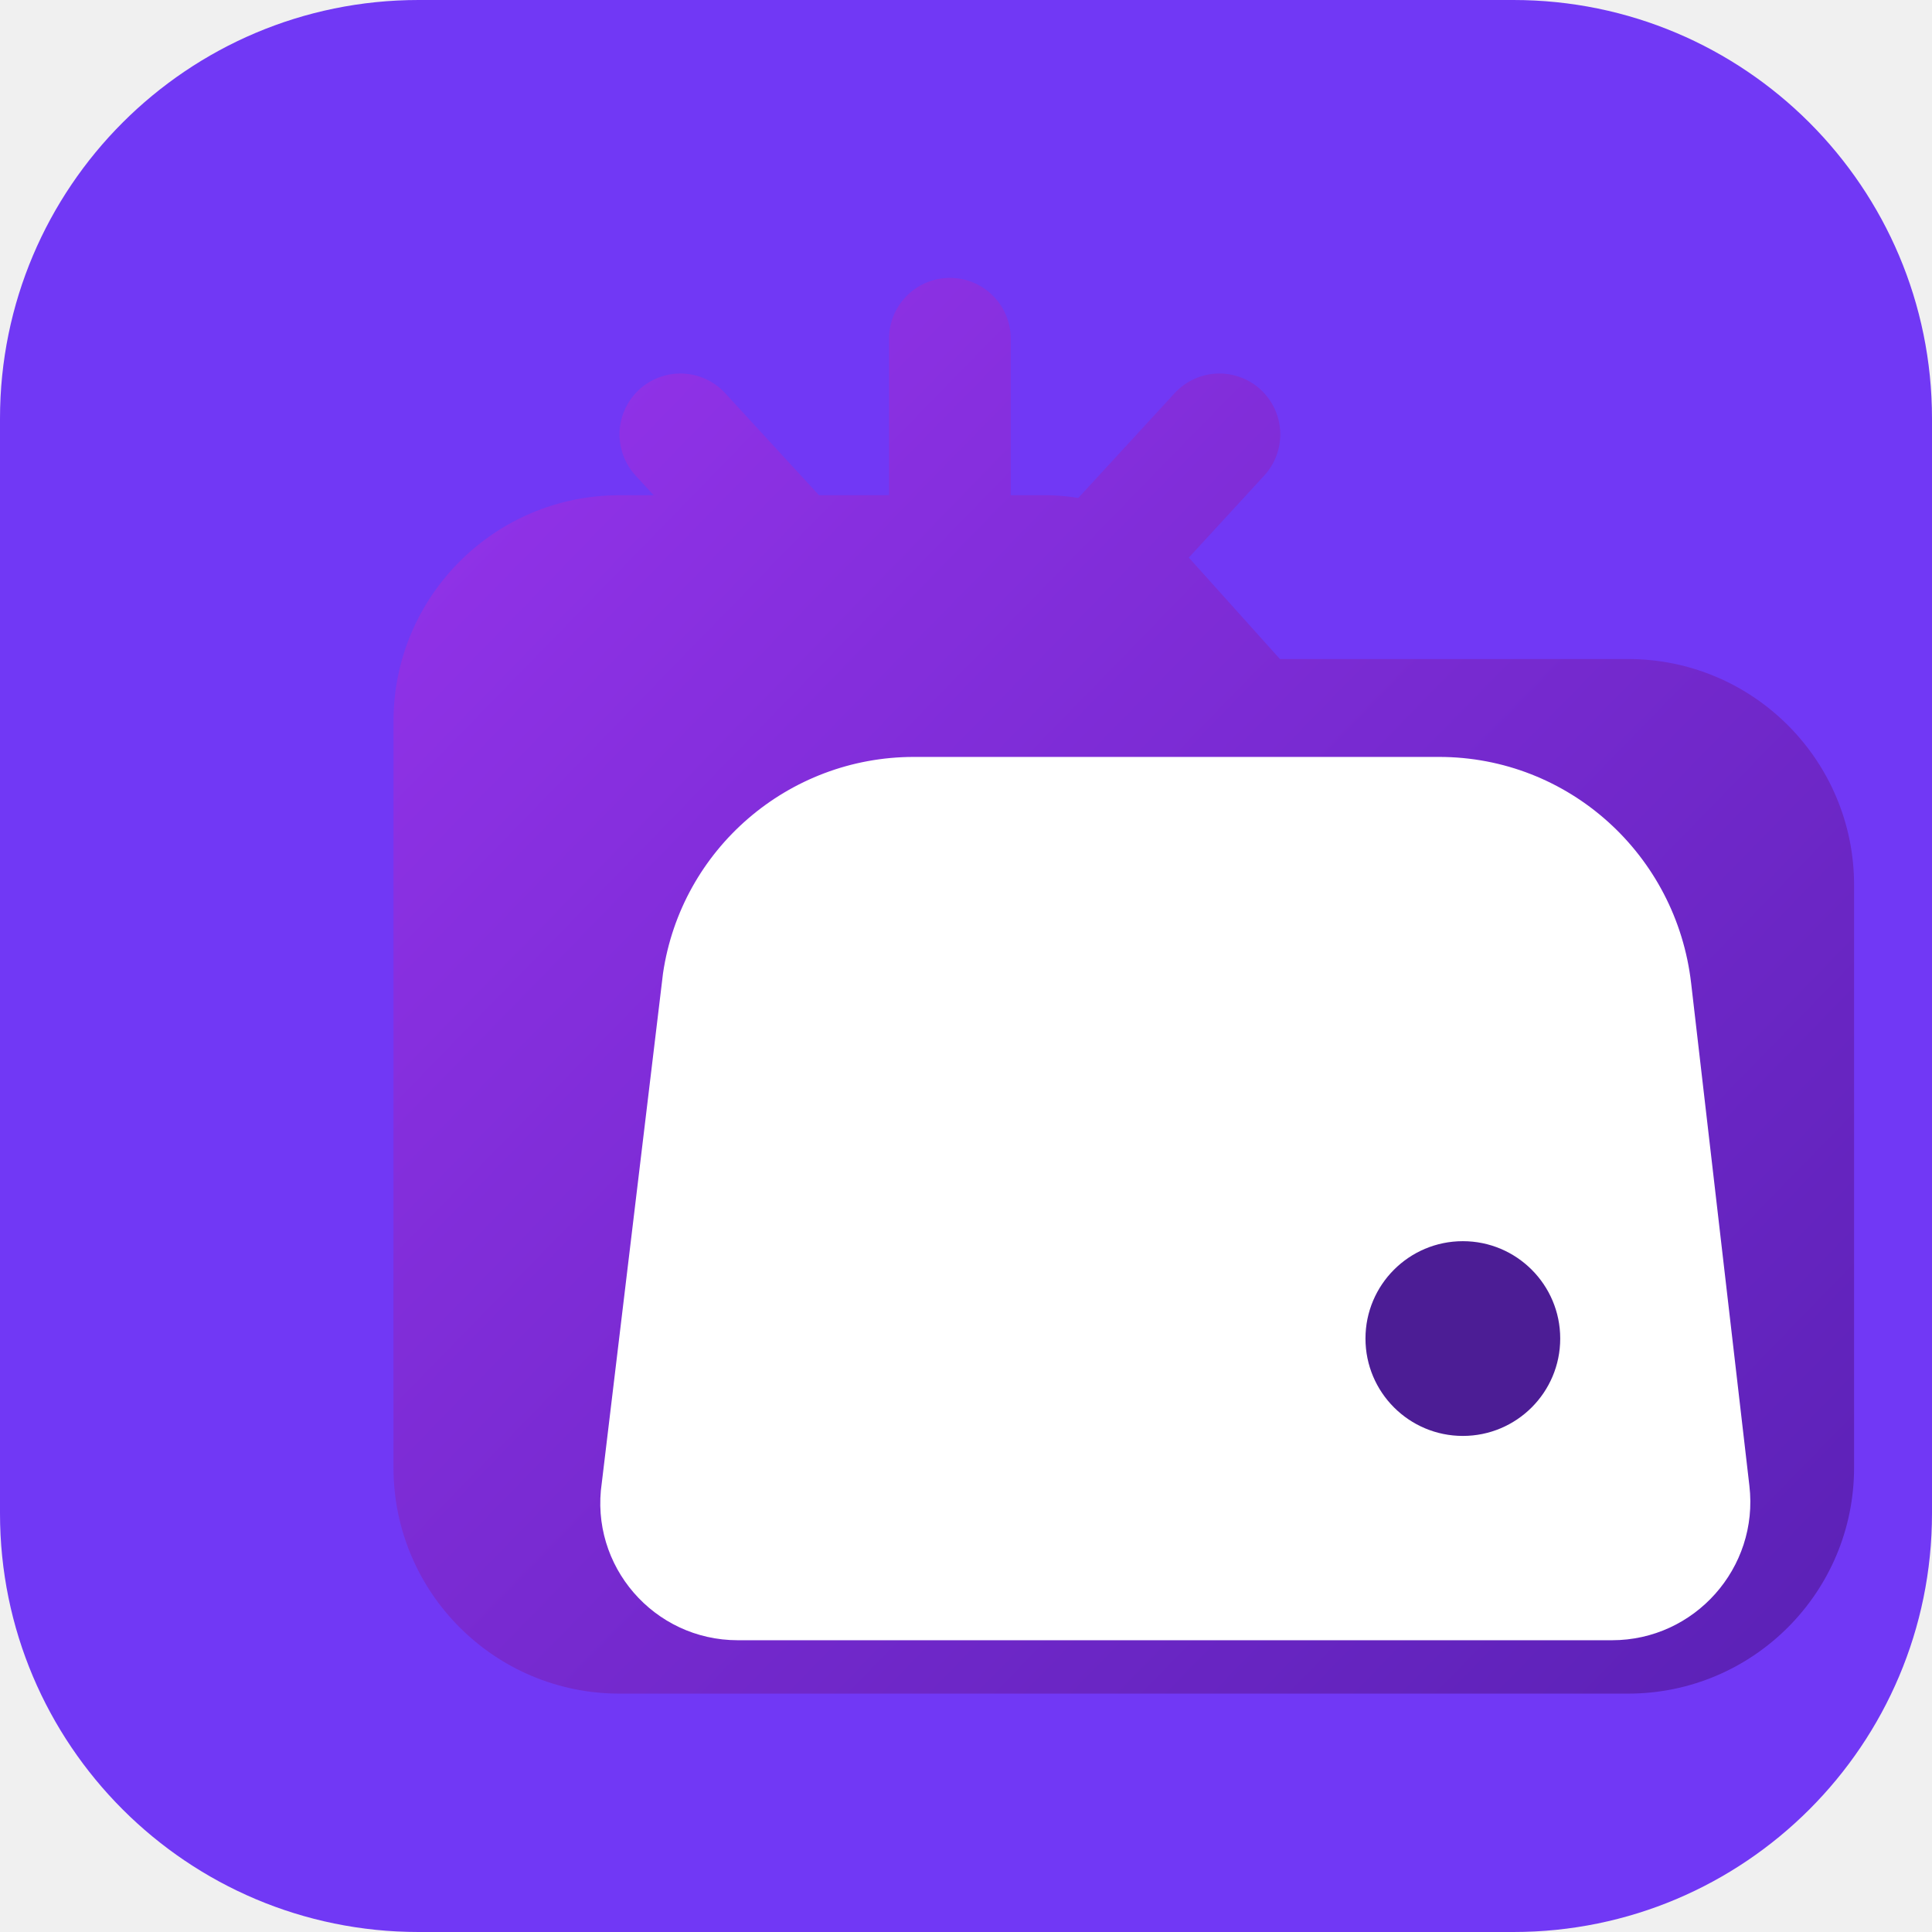
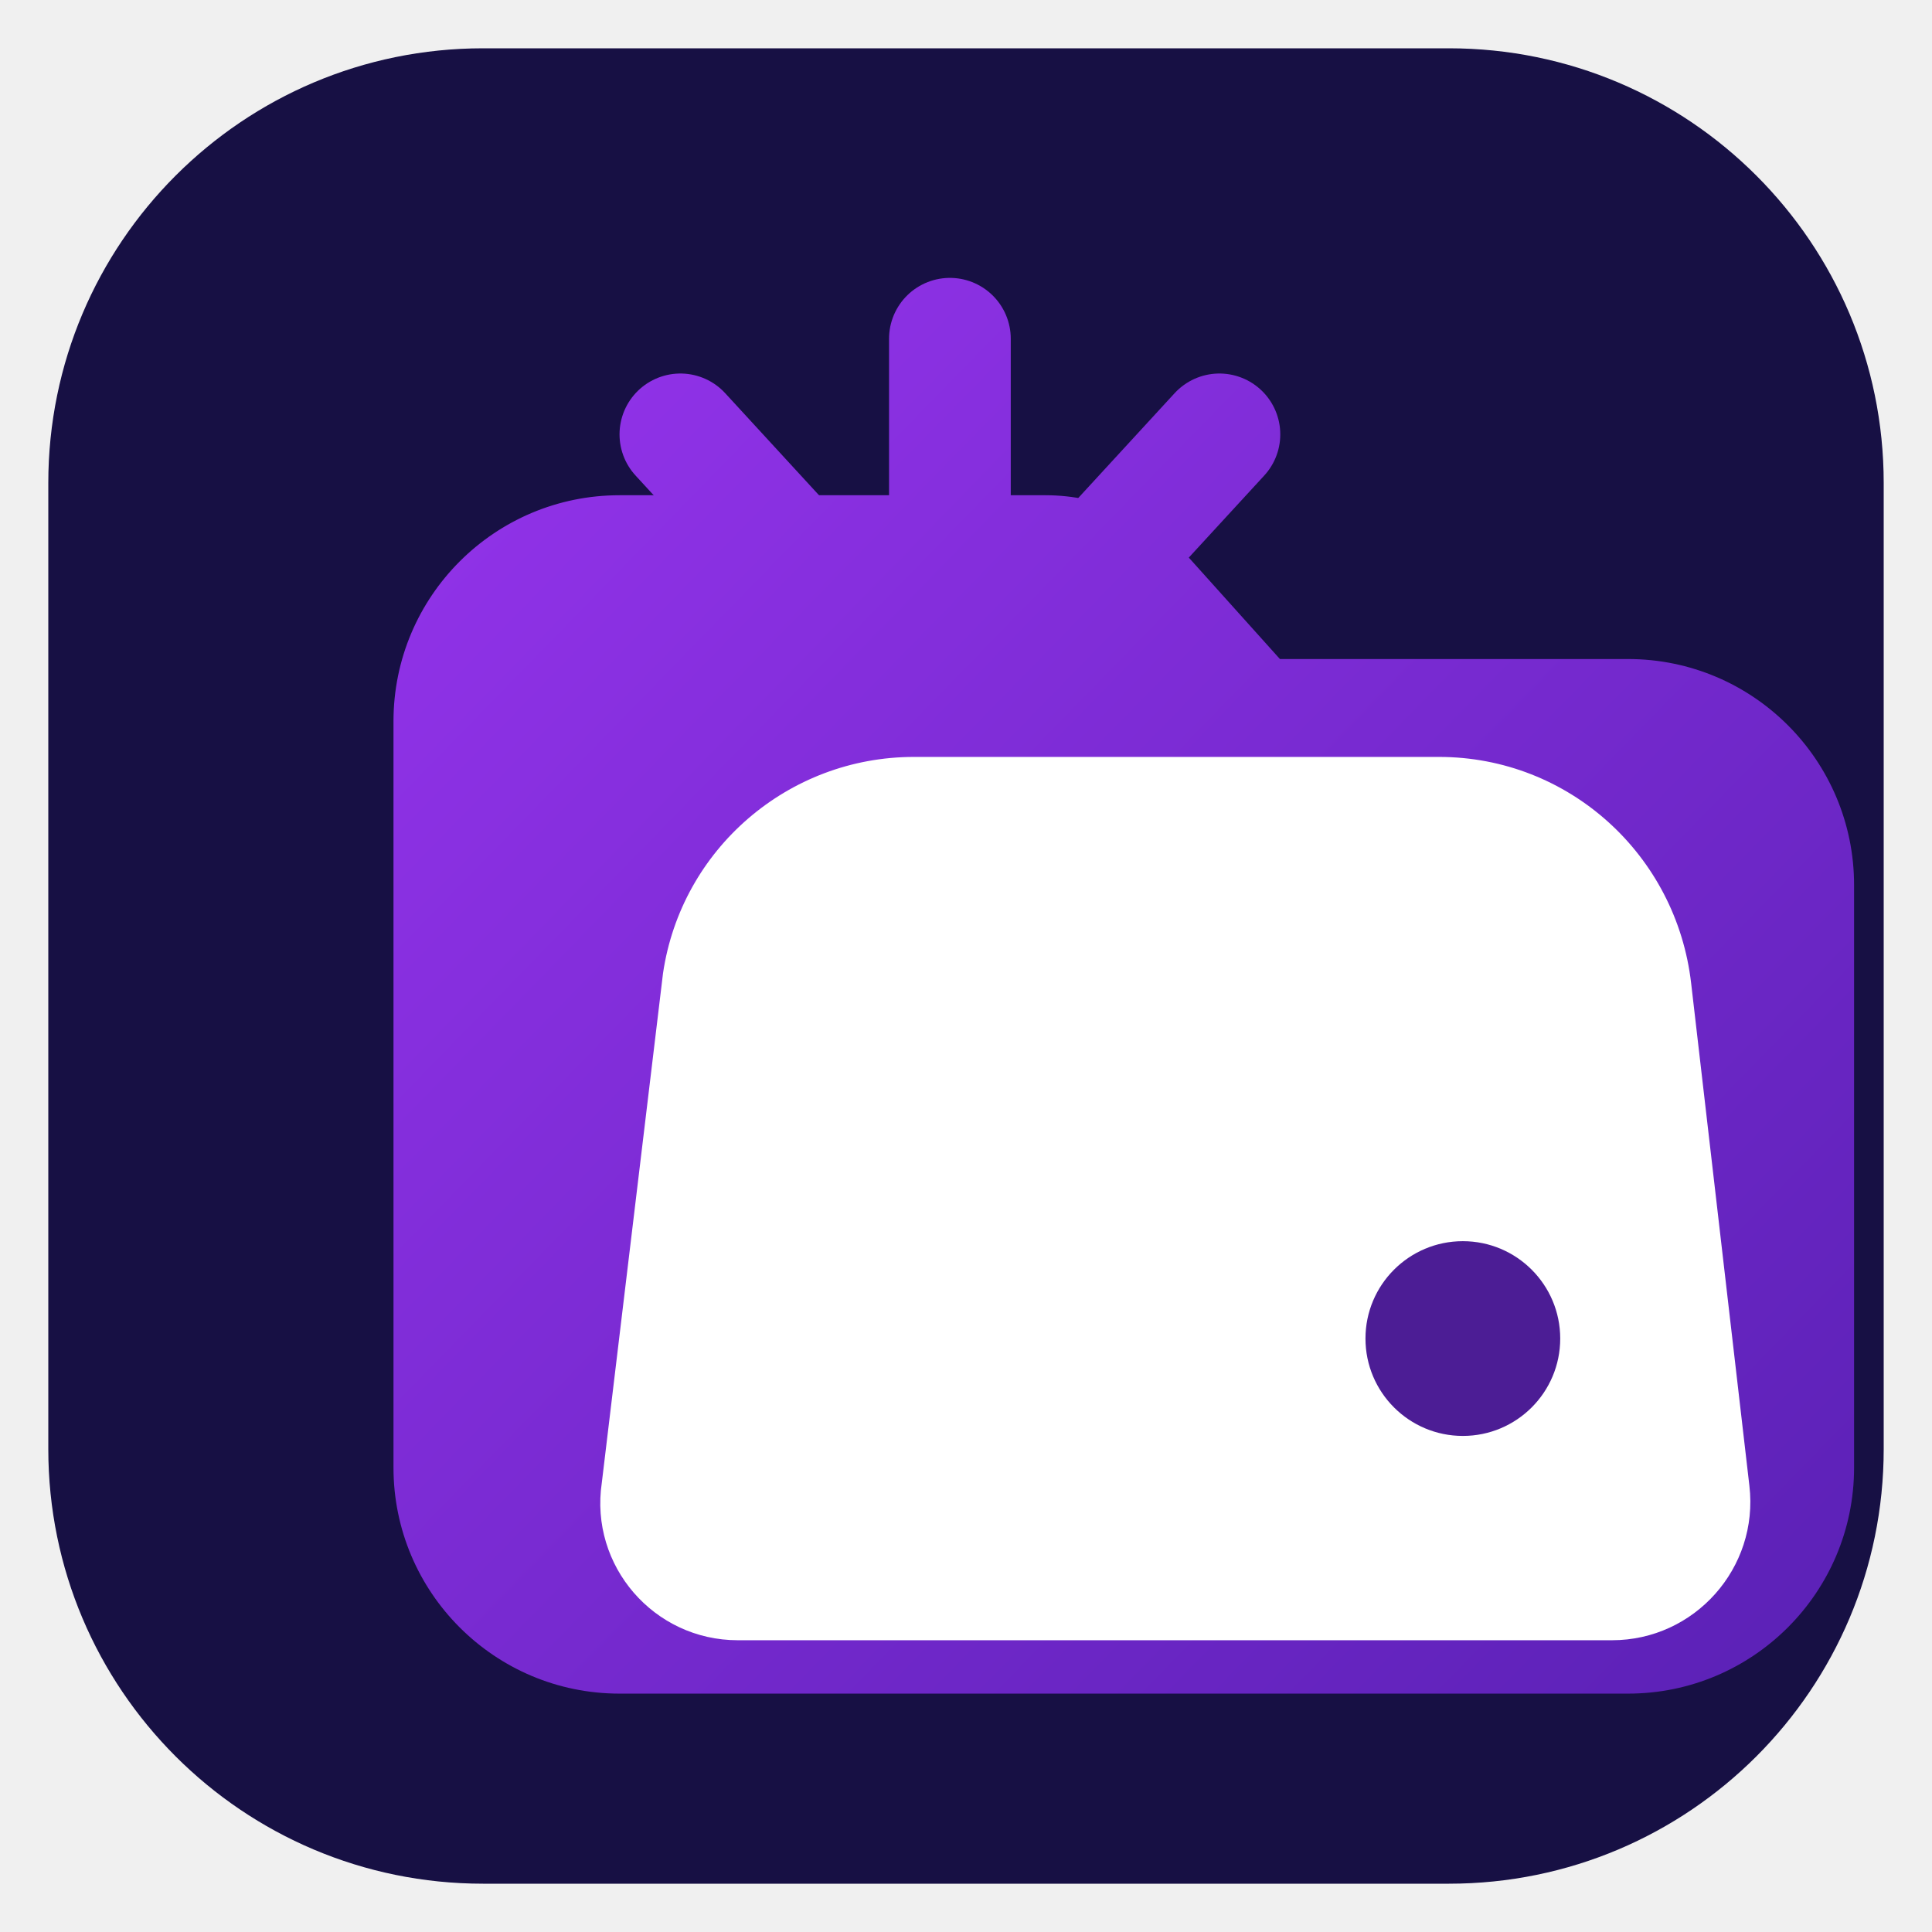
- <svg xmlns="http://www.w3.org/2000/svg" viewBox="0 0 120 120">
+ <svg xmlns="http://www.w3.org/2000/svg" viewBox="0 0 120 120" role="img" aria-labelledby="title">
  <defs>
    <linearGradient id="violet" x1="18" y1="18" x2="96" y2="94" gradientUnits="userSpaceOnUse">
      <stop stop-color="#9333EA" />
      <stop offset="1" stop-color="#5B21B6" />
    </linearGradient>
  </defs>
-   <rect width="120" height="120" rx="26" fill="#7138F5" />
+   <rect x="3" y="3" width="114" height="114" rx="27" fill="#171044" />
  <g transform="translate(5 7) scale(1.08)">
    <g id="filetoaster-mark">
      <path d="M18 35C18 27.82 23.82 22 31 22h24.5c3.18 0 6.23 1.35 8.36 3.72l5.12 5.7H89c7.18 0 13 5.82 13 13v33.5c0 7.18-5.82 13-13 13H31c-7.18 0-13-5.82-13-13V35Z" fill="url(#violet)" />
      <path d="M33.5 49.5c1.05-7.15 7.2-12.45 14.43-12.45h30.2c7.45 0 13.65 5.62 14.5 13.02l3.35 28.9c.55 4.72-3.15 8.88-7.9 8.88H37.8c-4.82 0-8.53-4.28-7.82-9.05l3.52-29.3Z" fill="#FFFFFF" />
      <circle cx="79.5" cy="70.5" r="5.6" fill="#4C1D95" />
      <g stroke="url(#violet)" stroke-width="7" stroke-linecap="round">
        <path d="M50 13v9" />
        <path d="M34.5 18.5l5.7 6.2" />
        <path d="M65.5 18.5l-5.7 6.2" />
      </g>
    </g>
  </g>
</svg>
